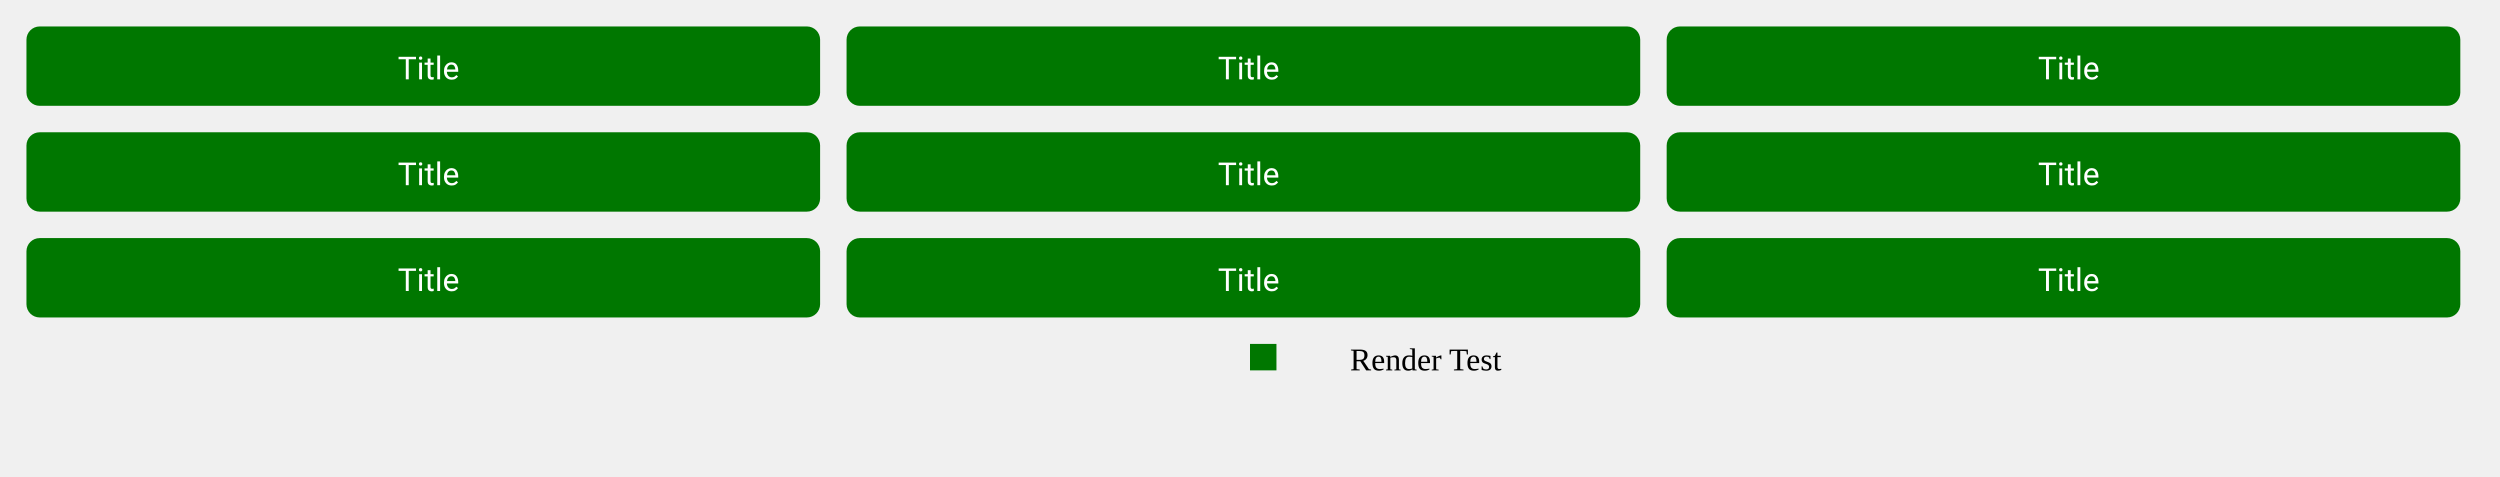
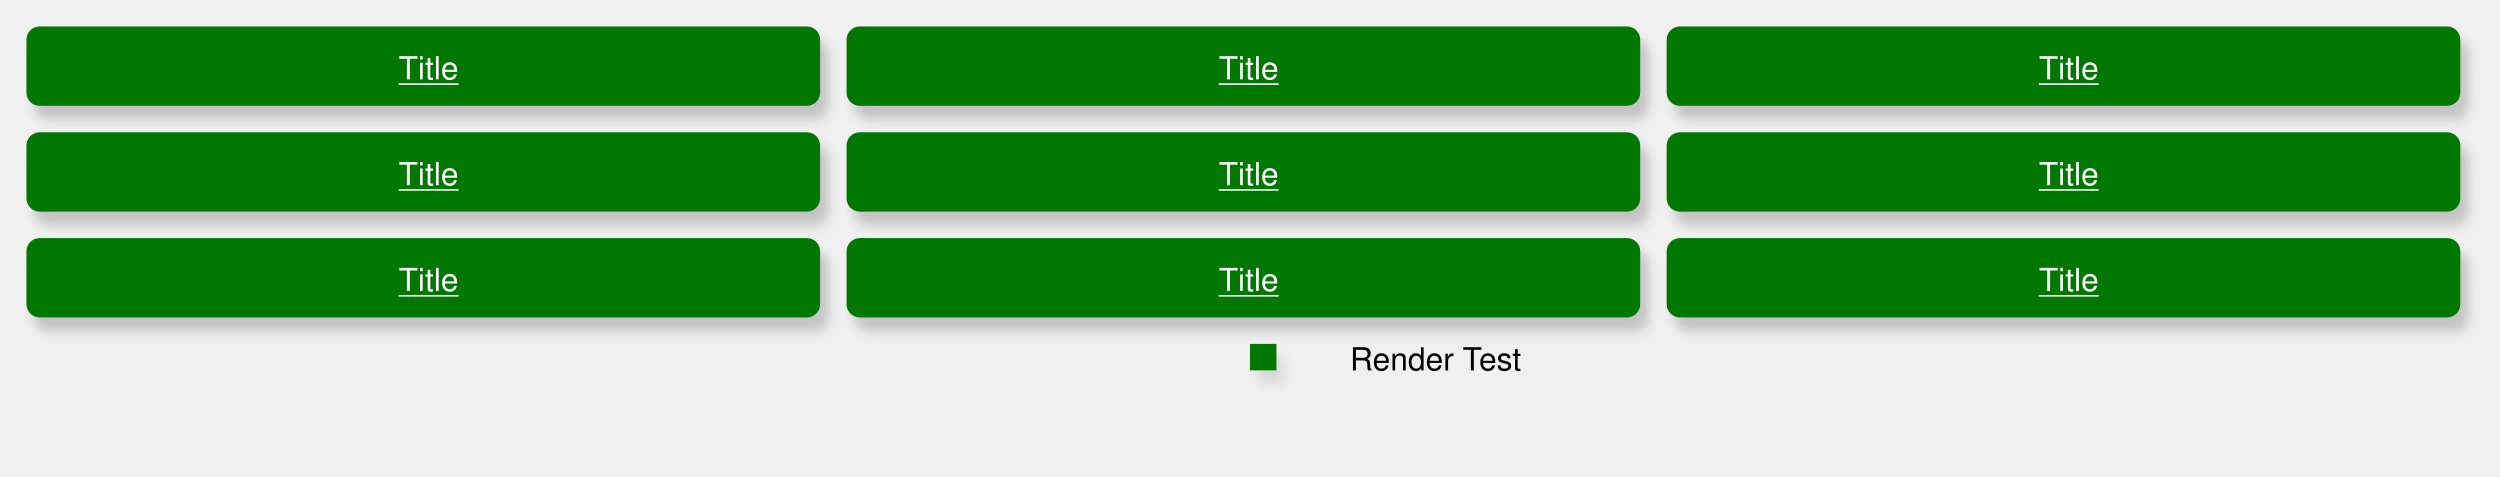
<svg xmlns="http://www.w3.org/2000/svg" xmlns:xlink="http://www.w3.org/1999/xlink" width="945" height="180" viewBox="0 0 945 180">
  <defs>
    <filter id="dropShadow" height="130%">
      <feGaussianBlur in="SourceAlpha" stdDeviation="1" />
      <feOffset dx="5" dy="5" result="offsetblur" />
      <feComponentTransfer>
-         <feFuncA type="linear" slope="0.0" />
+         <feFuncA type="linear" slope="0.1" />
      </feComponentTransfer>
      <feMerge>
        <feMergeNode />
        <feMergeNode in="SourceGraphic" />
      </feMerge>
    </filter>
    <filter id="filter">
      <feMorphology in="SourceAlpha" operator="dilate" radius="2" result="OUTLINE" />
      <feComposite operator="out" in="OUTLINE" in2="SourceAlpha" />
    </filter>
    <linearGradient id="linear-gradient-0" gradientUnits="userSpaceOnUse" x1="162.375" y1="40.053" x2="162.375" y2="9.99">
      <stop offset="0" stop-color="#ff857a" stop-opacity="1" />
      <stop offset="1" stop-color="#f0a2b7" stop-opacity="1" />
    </linearGradient>
    <linearGradient id="linear-gradient-1" gradientUnits="userSpaceOnUse" x1="471.482" y1="39.988" x2="471.482" y2="9.983">
      <stop offset="0" stop-color="#ffa801" stop-opacity="1" />
      <stop offset="1" stop-color="#ffcc01" stop-opacity="1" />
    </linearGradient>
    <linearGradient id="linear-gradient-2" gradientUnits="userSpaceOnUse" x1="781.482" y1="39.988" x2="781.482" y2="9.983">
      <stop offset="0" stop-color="#cb43f6" stop-opacity="1" />
      <stop offset="1" stop-color="#ec4cbd" stop-opacity="1" />
    </linearGradient>
    <linearGradient id="linear-gradient-3" gradientUnits="userSpaceOnUse" x1="162.375" y1="80.053" x2="162.375" y2="49.99">
      <stop offset="0" stop-color="#ff857a" stop-opacity="1" />
      <stop offset="1" stop-color="#f0a2b7" stop-opacity="1" />
    </linearGradient>
    <linearGradient id="linear-gradient-4" gradientUnits="userSpaceOnUse" x1="471.482" y1="79.988" x2="471.482" y2="49.983">
      <stop offset="0" stop-color="#ffa801" stop-opacity="1" />
      <stop offset="1" stop-color="#ffcc01" stop-opacity="1" />
    </linearGradient>
    <linearGradient id="linear-gradient-5" gradientUnits="userSpaceOnUse" x1="781.482" y1="79.988" x2="781.482" y2="49.983">
      <stop offset="0" stop-color="#cb43f6" stop-opacity="1" />
      <stop offset="1" stop-color="#ec4cbd" stop-opacity="1" />
    </linearGradient>
    <circle id="myCircle" cx="0" cy="0" r="60" class="card" />
    <rect id="legendRect" x="0" y="0" width="10" height="10" class="legend" />
    <rect id="mySlimRect" x="0" y="0" width="150" height="150" rx="5" ry="5" class="card" />
    <rect id="myLargeRect" fill="#fffefa" x="0" y="0" width="300" height="400" rx="5" ry="5" class="card" filter="url(#dropShadow)"> </rect>
    <rect id="myLargerHeroRect" x="0" y="0" width="300" height="191" rx="5" ry="5" class="card" />
    <rect id="myPanel" x="0" y="0" width="300" height="30" rx="5" ry="5" class="card" />
  </defs>
-   <style> rect.card { filter: drop-shadow(3px 5px 2px rgb(0 0 0 / 0.0)); pointer-events: bounding-box; opacity: 1; } rect.card:hover { opacity: 0.6; } use.card { filter: drop-shadow(3px 5px 2px rgb(0 0 0 / 0.0)); pointer-events: bounding-box; opacity: 1; } use.card:hover { opacity: 0.6; } .card { pointer-events: bounding-box; opacity: 1; } .card:hover { opacity: 0.6; } .subtitle { font-family: -apple-system, BlinkMacSystemFont, "Segoe UI", Roboto, Helvetica, Arial, sans-serif, "Apple Color Emoji", "Segoe UI Emoji", "Segoe UI Symbol"; font-weight: normal; font-size: 10px; } rect.legend { pointer-events: bounding-box; opacity: 1; } rect.legend:hover { opacity: 0.6; } .label { font-family: -apple-system, BlinkMacSystemFont, "Segoe UI", Roboto, Helvetica, Arial, sans-serif, "Apple Color Emoji", "Segoe UI Emoji", "Segoe UI Symbol"; } .title { fill: white; font-family: -apple-system, BlinkMacSystemFont, "Segoe UI", Roboto, Helvetica, Arial, sans-serif, "Apple Color Emoji", "Segoe UI Emoji", "Segoe UI Symbol"; font-weight: normal; font-style: normal; font-size: 9pt; } </style>
+   <style> rect.card { filter: drop-shadow(3px 5px 2px rgb(0 0 0 / 0.1)); pointer-events: bounding-box; opacity: 1; } rect.card:hover { opacity: 0.6; } use.card { filter: drop-shadow(3px 5px 2px rgb(0 0 0 / 0.1)); pointer-events: bounding-box; opacity: 1; } use.card:hover { opacity: 0.6; } .card { pointer-events: bounding-box; opacity: 1; } .card:hover { opacity: 0.6; } .subtitle { font-family: Helvetica, Arial, sans-serif; font-weight: normal; font-size: 10px; } rect.legend { pointer-events: bounding-box; opacity: 1; } rect.legend:hover { opacity: 0.6; } .label { font-family: Helvetica, Arial, sans-serif; } .title { fill: white; font-family: Helvetica, Arial, sans-serif; font-weight: normal; font-style: normal; font-size: 9pt; } .legendText { font-size: 9pt; font-family: Helvetica, Arial, sans-serif; } </style>
  <g>
    <a xlink:href="https://docops.io/" target="_top">
      <use x="10" y="10" class="card" fill="#007700" xlink:href="#myPanel"> </use>
      <text class="category" visibility="hidden">Render Test</text>
      <text class="author" visibility="hidden">Steve Roach</text>
      <text class="date" visibility="hidden">1969-12-22</text>
    </a>
    <text x="162" y="30" text-anchor="middle" class="label">
-       <a xlink:href="https://docops.io/" class="title" style="fill: #ffffff; font-family: -apple-system, BlinkMacSystemFont, &quot;Segoe UI&quot;, Roboto, Helvetica, Arial, sans-serif, &quot;Apple Color Emoji&quot;, &quot;Segoe UI Emoji&quot;, &quot;Segoe UI Symbol&quot;; font-size: 9pt; font-weight: normal;" text-decoration="none">Title</a>
+       <a xlink:href="https://docops.io/" class="title" style="fill: #ffffff; font-family: Arial, Helvetica, sans-serif&quot;; font-size: 9pt; font-weight: normal;" text-decoration="underline">Title</a>
    </text>
    <a xlink:href="https://docops.io/" target="_top">
      <use x="320" y="10" class="card" fill="#007700" xlink:href="#myPanel"> </use>
      <text class="category" visibility="hidden">Render Test</text>
      <text class="author" visibility="hidden">Steve Roach</text>
      <text class="date" visibility="hidden">1969-12-22</text>
    </a>
    <text x="472" y="30" text-anchor="middle" class="label">
-       <a xlink:href="https://docops.io/" class="title" style="fill: #ffffff; font-family: -apple-system, BlinkMacSystemFont, &quot;Segoe UI&quot;, Roboto, Helvetica, Arial, sans-serif, &quot;Apple Color Emoji&quot;, &quot;Segoe UI Emoji&quot;, &quot;Segoe UI Symbol&quot;; font-size: 9pt; font-weight: normal;" text-decoration="none">Title</a>
+       <a xlink:href="https://docops.io/" class="title" style="fill: #ffffff; font-family: Arial, Helvetica, sans-serif&quot;; font-size: 9pt; font-weight: normal;" text-decoration="underline">Title</a>
    </text>
    <a xlink:href="https://docops.io/" target="_top">
      <use x="630" y="10" class="card" fill="#007700" xlink:href="#myPanel"> </use>
      <text class="category" visibility="hidden">Render Test</text>
      <text class="author" visibility="hidden">Steve Roach</text>
      <text class="date" visibility="hidden">1969-12-22</text>
    </a>
    <text x="782" y="30" text-anchor="middle" class="label">
-       <a xlink:href="https://docops.io/" class="title" style="fill: #ffffff; font-family: -apple-system, BlinkMacSystemFont, &quot;Segoe UI&quot;, Roboto, Helvetica, Arial, sans-serif, &quot;Apple Color Emoji&quot;, &quot;Segoe UI Emoji&quot;, &quot;Segoe UI Symbol&quot;; font-size: 9pt; font-weight: normal;" text-decoration="none">Title</a>
+       <a xlink:href="https://docops.io/" class="title" style="fill: #ffffff; font-family: Arial, Helvetica, sans-serif&quot;; font-size: 9pt; font-weight: normal;" text-decoration="underline">Title</a>
    </text>
  </g>
  <g>
    <a xlink:href="https://docops.io/" target="_top">
      <use x="10" y="50" class="card" fill="#007700" xlink:href="#myPanel"> </use>
      <text class="category" visibility="hidden">Render Test</text>
      <text class="author" visibility="hidden">Steve Roach</text>
      <text class="date" visibility="hidden">1969-12-22</text>
    </a>
    <text x="162" y="70" text-anchor="middle" class="label">
-       <a xlink:href="https://docops.io/" class="title" style="fill: #ffffff; font-family: -apple-system, BlinkMacSystemFont, &quot;Segoe UI&quot;, Roboto, Helvetica, Arial, sans-serif, &quot;Apple Color Emoji&quot;, &quot;Segoe UI Emoji&quot;, &quot;Segoe UI Symbol&quot;; font-size: 9pt; font-weight: normal;" text-decoration="none">Title</a>
+       <a xlink:href="https://docops.io/" class="title" style="fill: #ffffff; font-family: Arial, Helvetica, sans-serif&quot;; font-size: 9pt; font-weight: normal;" text-decoration="underline">Title</a>
    </text>
    <a xlink:href="https://docops.io/" target="_top">
      <use x="320" y="50" class="card" fill="#007700" xlink:href="#myPanel"> </use>
      <text class="category" visibility="hidden">Render Test</text>
      <text class="author" visibility="hidden">Steve Roach</text>
      <text class="date" visibility="hidden">1969-12-22</text>
    </a>
    <text x="472" y="70" text-anchor="middle" class="label">
-       <a xlink:href="https://docops.io/" class="title" style="fill: #ffffff; font-family: -apple-system, BlinkMacSystemFont, &quot;Segoe UI&quot;, Roboto, Helvetica, Arial, sans-serif, &quot;Apple Color Emoji&quot;, &quot;Segoe UI Emoji&quot;, &quot;Segoe UI Symbol&quot;; font-size: 9pt; font-weight: normal;" text-decoration="none">Title</a>
+       <a xlink:href="https://docops.io/" class="title" style="fill: #ffffff; font-family: Arial, Helvetica, sans-serif&quot;; font-size: 9pt; font-weight: normal;" text-decoration="underline">Title</a>
    </text>
    <a xlink:href="https://docops.io/" target="_top">
      <use x="630" y="50" class="card" fill="#007700" xlink:href="#myPanel"> </use>
      <text class="category" visibility="hidden">Render Test</text>
      <text class="author" visibility="hidden">Steve Roach</text>
      <text class="date" visibility="hidden">1969-12-22</text>
    </a>
    <text x="782" y="70" text-anchor="middle" class="label">
-       <a xlink:href="https://docops.io/" class="title" style="fill: #ffffff; font-family: -apple-system, BlinkMacSystemFont, &quot;Segoe UI&quot;, Roboto, Helvetica, Arial, sans-serif, &quot;Apple Color Emoji&quot;, &quot;Segoe UI Emoji&quot;, &quot;Segoe UI Symbol&quot;; font-size: 9pt; font-weight: normal;" text-decoration="none">Title</a>
+       <a xlink:href="https://docops.io/" class="title" style="fill: #ffffff; font-family: Arial, Helvetica, sans-serif&quot;; font-size: 9pt; font-weight: normal;" text-decoration="underline">Title</a>
    </text>
  </g>
  <g>
    <a xlink:href="https://docops.io/" target="_top">
      <use x="10" y="90" class="card" fill="#007700" xlink:href="#myPanel"> </use>
      <text class="category" visibility="hidden">Render Test</text>
      <text class="author" visibility="hidden">Steve Roach</text>
      <text class="date" visibility="hidden">1969-12-22</text>
    </a>
    <text x="162" y="110" text-anchor="middle" class="label">
-       <a xlink:href="https://docops.io/" class="title" style="fill: #ffffff; font-family: -apple-system, BlinkMacSystemFont, &quot;Segoe UI&quot;, Roboto, Helvetica, Arial, sans-serif, &quot;Apple Color Emoji&quot;, &quot;Segoe UI Emoji&quot;, &quot;Segoe UI Symbol&quot;; font-size: 9pt; font-weight: normal;" text-decoration="none">Title</a>
+       <a xlink:href="https://docops.io/" class="title" style="fill: #ffffff; font-family: Arial, Helvetica, sans-serif&quot;; font-size: 9pt; font-weight: normal;" text-decoration="underline">Title</a>
    </text>
    <a xlink:href="https://docops.io/" target="_top">
      <use x="320" y="90" class="card" fill="#007700" xlink:href="#myPanel"> </use>
      <text class="category" visibility="hidden">Render Test</text>
      <text class="author" visibility="hidden">Steve Roach</text>
      <text class="date" visibility="hidden">1969-12-22</text>
    </a>
    <text x="472" y="110" text-anchor="middle" class="label">
-       <a xlink:href="https://docops.io/" class="title" style="fill: #ffffff; font-family: -apple-system, BlinkMacSystemFont, &quot;Segoe UI&quot;, Roboto, Helvetica, Arial, sans-serif, &quot;Apple Color Emoji&quot;, &quot;Segoe UI Emoji&quot;, &quot;Segoe UI Symbol&quot;; font-size: 9pt; font-weight: normal;" text-decoration="none">Title</a>
+       <a xlink:href="https://docops.io/" class="title" style="fill: #ffffff; font-family: Arial, Helvetica, sans-serif&quot;; font-size: 9pt; font-weight: normal;" text-decoration="underline">Title</a>
    </text>
    <a xlink:href="https://docops.io/" target="_top">
      <use x="630" y="90" class="card" fill="#007700" xlink:href="#myPanel"> </use>
      <text class="category" visibility="hidden">Render Test</text>
      <text class="author" visibility="hidden">Steve Roach</text>
      <text class="date" visibility="hidden">1969-12-22</text>
    </a>
    <text x="782" y="110" text-anchor="middle" class="label">
-       <a xlink:href="https://docops.io/" class="title" style="fill: #ffffff; font-family: -apple-system, BlinkMacSystemFont, &quot;Segoe UI&quot;, Roboto, Helvetica, Arial, sans-serif, &quot;Apple Color Emoji&quot;, &quot;Segoe UI Emoji&quot;, &quot;Segoe UI Symbol&quot;; font-size: 9pt; font-weight: normal;" text-decoration="none">Title</a>
+       <a xlink:href="https://docops.io/" class="title" style="fill: #ffffff; font-family: Arial, Helvetica, sans-serif&quot;; font-size: 9pt; font-weight: normal;" text-decoration="underline">Title</a>
    </text>
  </g>
  <svg>
    <use x="50%" y="130" style="fill:#007700" class="card" xlink:href="#legendRect" />
    <text x="54%" y="140" class="legendText">Render Test</text>
  </svg>
</svg>
